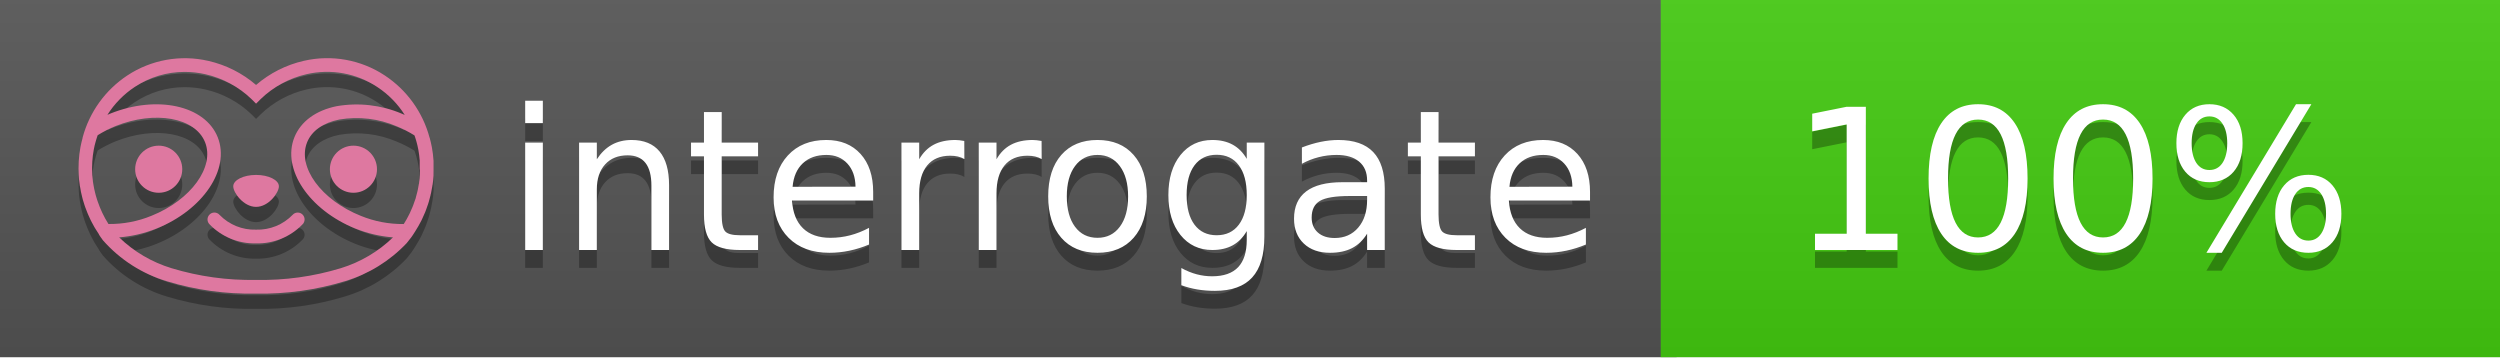
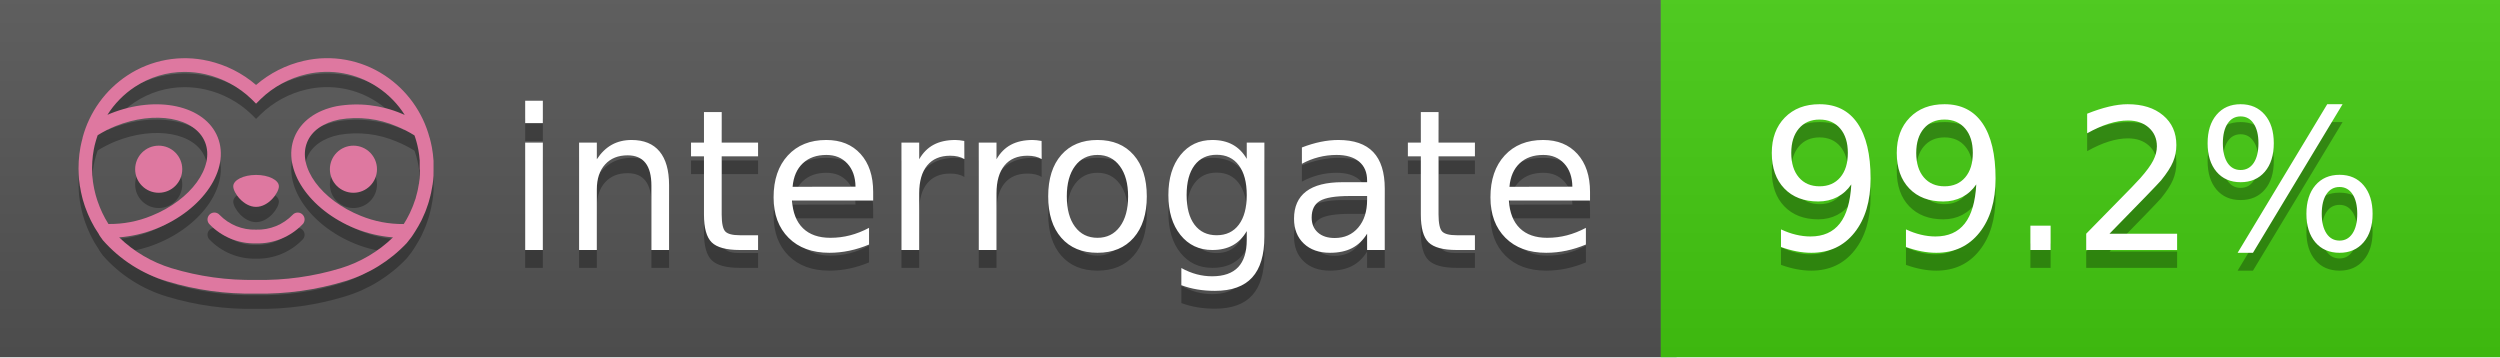
<svg xmlns="http://www.w3.org/2000/svg" width="140" height="20" viewBox="0 0 140 20" version="1.1" xml:space="preserve" style="fill-rule:evenodd;clip-rule:evenodd;stroke-linejoin:round;stroke-miterlimit:2;">
  <g transform="matrix(1,0,0,1,22,0)">
    <g id="backgrounds" transform="matrix(1.32789,0,0,1,-22.3892,0)">
      <rect x="0" y="0" width="71" height="20" style="fill:rgb(85,85,85);" />
    </g>
    <rect x="71" y="0" width="47" height="20" data-interrogate="color" style="fill:#4c1" />
    <g transform="matrix(1.19746,0,0,1,-22.3744,-4.85723e-16)">
      <rect x="0" y="0" width="118" height="20" style="fill:url(#_Linear1);" />
    </g>
  </g>
  <g fill="#fff" text-anchor="middle" font-family="DejaVu Sans,Verdana,Geneva,sans-serif" font-size="110">
    <text x="590" y="150" fill="#010101" fill-opacity=".3" transform="scale(.1)" textLength="610">interrogate</text>
    <text x="590" y="140" transform="scale(.1)" textLength="610">interrogate</text>
-     <text x="1160" y="150" fill="#010101" fill-opacity=".3" transform="scale(.1)" textLength="330" data-interrogate="result">100%</text>
-     <text x="1160" y="140" transform="scale(.1)" textLength="330" data-interrogate="result">100%</text>
+     <text x="1160" y="150" fill="#010101" fill-opacity=".3" transform="scale(.1)" textLength="370" data-interrogate="result">99.2%</text>
+     <text x="1160" y="140" transform="scale(.1)" textLength="370" data-interrogate="result">99.2%</text>
  </g>
  <g id="logo-shadow" transform="matrix(0.854876,0,0,0.854876,-6.73514,1.732)">
    <g transform="matrix(0.299012,0,0,0.299012,9.70229,-6.68582)">
      <path d="M50,64.25C52.76,64.25 55,61.13 55,59.75C55,58.37 52.76,57.25 50,57.25C47.24,57.25 45,58.37 45,59.75C45,61.13 47.24,64.25 50,64.25Z" style="fill:rgb(1,1,1);fill-opacity:0.3;fill-rule:nonzero;" />
    </g>
    <g transform="matrix(0.299012,0,0,0.299012,9.70229,-6.68582)">
      <path d="M88,49.05C86.506,43.475 83.018,38.638 78.2,35.46C72.969,32.002 66.539,30.844 60.43,32.26C56.576,33.145 52.995,34.958 50,37.54C46.998,34.958 43.411,33.149 39.55,32.27C33.441,30.853 27.011,32.011 21.78,35.47C16.97,38.652 13.489,43.489 12,49.06L12,49.13C11.82,49.79 11.66,50.46 11.53,51.13C11.146,53.207 11.021,55.323 11.16,57.43C11.16,58.03 11.26,58.63 11.34,59.23C11.34,59.51 11.43,59.79 11.48,60.07C11.53,60.35 11.58,60.68 11.64,60.98C11.7,61.28 11.8,61.69 11.89,62.05C11.98,62.41 11.99,62.47 12.05,62.68C12.16,63.07 12.28,63.46 12.41,63.84L12.58,64.34C12.72,64.74 12.88,65.14 13.04,65.53L13.23,65.98C13.403,66.373 13.583,66.767 13.77,67.16L13.99,67.59C14.19,67.97 14.39,68.35 14.61,68.73L14.87,69.15C15.1,69.52 15.33,69.89 15.58,70.26L15.58,70.32L15.99,70.93C16.14,71.14 16.29,71.36 16.45,71.57C20.206,75.83 25.086,78.95 30.53,80.57C36.839,82.48 43.41,83.385 50,83.25C56.599,83.374 63.177,82.456 69.49,80.53C74.644,78.978 79.303,76.102 83,72.19C83.34,71.78 83.65,71.35 84,70.92L84.18,70.66L84.33,70.44L84.41,70.32C84.55,70.12 84.67,69.9 84.81,69.7C85.07,69.3 85.32,68.89 85.55,68.48C85.78,68.07 86.02,67.65 86.23,67.22C86.31,67.05 86.39,66.88 86.47,66.7C86.67,66.28 86.85,65.87 87.03,65.44L87.23,64.92C87.397,64.487 87.55,64.05 87.69,63.61L87.85,63.09C87.98,62.64 88.1,62.19 88.21,61.74C88.21,61.57 88.3,61.39 88.33,61.22C88.43,60.75 88.52,60.22 88.6,59.79C88.6,59.64 88.66,59.49 88.68,59.33C88.77,58.71 88.84,58.08 88.88,57.45L88.88,54.17C88.817,53.164 88.693,52.162 88.51,51.17C88.38,50.5 88.23,49.84 88.05,49.17L88,49.05ZM85.89,56.44L85.89,57.23C85.89,57.78 85.79,58.32 85.72,58.86C85.72,59.01 85.72,59.15 85.65,59.3C85.59,59.7 85.51,60.11 85.43,60.51L85.32,60.99C85.23,61.38 85.12,61.77 85.01,62.16C85.01,62.31 84.93,62.46 84.88,62.6C84.74,63.04 84.59,63.47 84.42,63.9L84.27,64.28C84.1,64.71 83.91,65.14 83.71,65.56C83.51,65.98 83.43,66.12 83.28,66.4L83.01,66.91C82.83,67.223 82.643,67.537 82.45,67.85L82.35,68.01C79.121,68.047 75.918,67.434 72.93,66.21C64.27,62.74 59,55.52 61.18,50.11C62.18,47.6 64.7,45.82 68.26,45.11C72.489,44.395 76.835,44.908 80.78,46.59C82.141,47.144 83.453,47.813 84.7,48.59C84.76,48.76 84.82,48.93 84.88,49.1C84.94,49.27 85.05,49.63 85.12,49.9C85.28,50.5 85.44,51.1 85.55,51.73C85.691,52.507 85.792,53.292 85.85,54.08L85.85,55.89C85.85,56.12 85.91,56.25 85.91,56.45L85.89,56.44ZM17.66,68C16.668,66.435 15.869,64.756 15.28,63L15.17,62.68C15.06,62.35 14.96,62.01 14.87,61.68C14.823,61.493 14.777,61.31 14.73,61.13C14.66,60.84 14.59,60.55 14.53,60.27C14.47,59.99 14.43,59.72 14.38,59.44C14.33,59.16 14.3,59 14.27,58.78C14.2,58.27 14.15,57.78 14.11,57.23L14.11,57.03C14.008,55.236 14.122,53.437 14.45,51.67C14.56,51.06 14.71,50.46 14.88,49.87C14.96,49.59 15.04,49.32 15.13,49.05C15.22,48.78 15.24,48.72 15.3,48.55C16.548,47.774 17.859,47.105 19.22,46.55C27.86,43.09 36.65,44.67 38.82,50.08C40.99,55.49 35.73,62.74 27.09,66.2C24.101,67.431 20.893,68.043 17.66,68ZM68.57,77.68C62.554,79.508 56.287,80.376 50,80.25C43.737,80.37 37.495,79.506 31.5,77.69C27.185,76.38 23.243,74.062 20,70.93C22.815,70.706 25.58,70.055 28.2,69C38.37,64.92 44.39,56 41.6,49C38.81,42 28.27,39.72 18.1,43.8L17.43,44.09C18.973,41.648 21.019,39.561 23.43,37.97C26.671,35.824 30.473,34.68 34.36,34.68C35.884,34.681 37.404,34.852 38.89,35.19C42.694,36.049 46.191,37.935 49,40.64L50,41.64L51,40.64C53.797,37.937 57.279,36.049 61.07,35.18C66.402,33.947 72.014,34.968 76.57,38C78.98,39.588 81.026,41.671 82.57,44.11L81.9,43.82C77.409,41.921 72.464,41.355 67.66,42.19C63.08,43.12 59.79,45.54 58.39,49.02C55.6,55.97 61.62,64.94 71.79,69.02C74.414,70.07 77.182,70.714 80,70.93C76.776,74.05 72.859,76.363 68.57,77.68Z" style="fill:rgb(1,1,1);fill-opacity:0.3;fill-rule:nonzero;" />
    </g>
    <g transform="matrix(0.299012,0,0,0.299012,9.70229,-6.68582)">
      <circle cx="71.33" cy="56" r="5.16" style="fill:rgb(1,1,1);fill-opacity:0.3;" />
    </g>
    <g transform="matrix(0.299012,0,0,0.299012,9.70229,-6.68582)">
      <circle cx="28.67" cy="56" r="5.16" style="fill:rgb(1,1,1);fill-opacity:0.3;" />
    </g>
    <g transform="matrix(0.299012,0,0,0.299012,9.70229,-6.68582)">
      <path d="M58,66C55.912,68.161 53.003,69.339 50,69.24C46.997,69.339 44.088,68.161 42,66C41.714,65.677 41.302,65.491 40.87,65.491C40.042,65.491 39.361,66.172 39.361,67C39.361,67.368 39.496,67.724 39.74,68C42.403,70.804 46.134,72.35 50,72.25C53.862,72.347 57.59,70.802 60.25,68C60.495,67.725 60.63,67.369 60.63,67C60.63,66.174 59.951,65.495 59.125,65.495C58.695,65.495 58.285,65.679 58,66Z" style="fill:rgb(1,1,1);fill-opacity:0.3;fill-rule:nonzero;" />
    </g>
  </g>
  <g id="logo-pink" transform="matrix(0.854876,0,0,0.854876,-6.73514,0.877124)">
    <g transform="matrix(0.299012,0,0,0.299012,9.70229,-6.68582)">
      <path d="M50,64.25C52.76,64.25 55,61.13 55,59.75C55,58.37 52.76,57.25 50,57.25C47.24,57.25 45,58.37 45,59.75C45,61.13 47.24,64.25 50,64.25Z" style="fill:rgb(222,120,160);fill-rule:nonzero;" />
    </g>
    <g transform="matrix(0.299012,0,0,0.299012,9.70229,-6.68582)">
      <path d="M88,49.05C86.506,43.475 83.018,38.638 78.2,35.46C72.969,32.002 66.539,30.844 60.43,32.26C56.576,33.145 52.995,34.958 50,37.54C46.998,34.958 43.411,33.149 39.55,32.27C33.441,30.853 27.011,32.011 21.78,35.47C16.97,38.652 13.489,43.489 12,49.06L12,49.13C11.82,49.79 11.66,50.46 11.53,51.13C11.146,53.207 11.021,55.323 11.16,57.43C11.16,58.03 11.26,58.63 11.34,59.23C11.34,59.51 11.43,59.79 11.48,60.07C11.53,60.35 11.58,60.68 11.64,60.98C11.7,61.28 11.8,61.69 11.89,62.05C11.98,62.41 11.99,62.47 12.05,62.68C12.16,63.07 12.28,63.46 12.41,63.84L12.58,64.34C12.72,64.74 12.88,65.14 13.04,65.53L13.23,65.98C13.403,66.373 13.583,66.767 13.77,67.16L13.99,67.59C14.19,67.97 14.39,68.35 14.61,68.73L14.87,69.15C15.1,69.52 15.33,69.89 15.58,70.26L15.58,70.32L15.99,70.93C16.14,71.14 16.29,71.36 16.45,71.57C20.206,75.83 25.086,78.95 30.53,80.57C36.839,82.48 43.41,83.385 50,83.25C56.599,83.374 63.177,82.456 69.49,80.53C74.644,78.978 79.303,76.102 83,72.19C83.34,71.78 83.65,71.35 84,70.92L84.18,70.66L84.33,70.44L84.41,70.32C84.55,70.12 84.67,69.9 84.81,69.7C85.07,69.3 85.32,68.89 85.55,68.48C85.78,68.07 86.02,67.65 86.23,67.22C86.31,67.05 86.39,66.88 86.47,66.7C86.67,66.28 86.85,65.87 87.03,65.44L87.23,64.92C87.397,64.487 87.55,64.05 87.69,63.61L87.85,63.09C87.98,62.64 88.1,62.19 88.21,61.74C88.21,61.57 88.3,61.39 88.33,61.22C88.43,60.75 88.52,60.22 88.6,59.79C88.6,59.64 88.66,59.49 88.68,59.33C88.77,58.71 88.84,58.08 88.88,57.45L88.88,54.17C88.817,53.164 88.693,52.162 88.51,51.17C88.38,50.5 88.23,49.84 88.05,49.17L88,49.05ZM85.89,56.44L85.89,57.23C85.89,57.78 85.79,58.32 85.72,58.86C85.72,59.01 85.72,59.15 85.65,59.3C85.59,59.7 85.51,60.11 85.43,60.51L85.32,60.99C85.23,61.38 85.12,61.77 85.01,62.16C85.01,62.31 84.93,62.46 84.88,62.6C84.74,63.04 84.59,63.47 84.42,63.9L84.27,64.28C84.1,64.71 83.91,65.14 83.71,65.56C83.51,65.98 83.43,66.12 83.28,66.4L83.01,66.91C82.83,67.223 82.643,67.537 82.45,67.85L82.35,68.01C79.121,68.047 75.918,67.434 72.93,66.21C64.27,62.74 59,55.52 61.18,50.11C62.18,47.6 64.7,45.82 68.26,45.11C72.489,44.395 76.835,44.908 80.78,46.59C82.141,47.144 83.453,47.813 84.7,48.59C84.76,48.76 84.82,48.93 84.88,49.1C84.94,49.27 85.05,49.63 85.12,49.9C85.28,50.5 85.44,51.1 85.55,51.73C85.691,52.507 85.792,53.292 85.85,54.08L85.85,55.89C85.85,56.12 85.91,56.25 85.91,56.45L85.89,56.44ZM17.66,68C16.668,66.435 15.869,64.756 15.28,63L15.17,62.68C15.06,62.35 14.96,62.01 14.87,61.68C14.823,61.493 14.777,61.31 14.73,61.13C14.66,60.84 14.59,60.55 14.53,60.27C14.47,59.99 14.43,59.72 14.38,59.44C14.33,59.16 14.3,59 14.27,58.78C14.2,58.27 14.15,57.78 14.11,57.23L14.11,57.03C14.008,55.236 14.122,53.437 14.45,51.67C14.56,51.06 14.71,50.46 14.88,49.87C14.96,49.59 15.04,49.32 15.13,49.05C15.22,48.78 15.24,48.72 15.3,48.55C16.548,47.774 17.859,47.105 19.22,46.55C27.86,43.09 36.65,44.67 38.82,50.08C40.99,55.49 35.73,62.74 27.09,66.2C24.101,67.431 20.893,68.043 17.66,68ZM68.57,77.68C62.554,79.508 56.287,80.376 50,80.25C43.737,80.37 37.495,79.506 31.5,77.69C27.185,76.38 23.243,74.062 20,70.93C22.815,70.706 25.58,70.055 28.2,69C38.37,64.92 44.39,56 41.6,49C38.81,42 28.27,39.72 18.1,43.8L17.43,44.09C18.973,41.648 21.019,39.561 23.43,37.97C26.671,35.824 30.473,34.68 34.36,34.68C35.884,34.681 37.404,34.852 38.89,35.19C42.694,36.049 46.191,37.935 49,40.64L50,41.64L51,40.64C53.797,37.937 57.279,36.049 61.07,35.18C66.402,33.947 72.014,34.968 76.57,38C78.98,39.588 81.026,41.671 82.57,44.11L81.9,43.82C77.409,41.921 72.464,41.355 67.66,42.19C63.08,43.12 59.79,45.54 58.39,49.02C55.6,55.97 61.62,64.94 71.79,69.02C74.414,70.07 77.182,70.714 80,70.93C76.776,74.05 72.859,76.363 68.57,77.68Z" style="fill:rgb(222,120,160);fill-rule:nonzero;" />
    </g>
    <g transform="matrix(0.299012,0,0,0.299012,9.70229,-6.68582)">
      <circle cx="71.33" cy="56" r="5.16" style="fill:rgb(222,120,160);" />
    </g>
    <g transform="matrix(0.299012,0,0,0.299012,9.70229,-6.68582)">
      <circle cx="28.67" cy="56" r="5.16" style="fill:rgb(222,120,160);" />
    </g>
    <g transform="matrix(0.299012,0,0,0.299012,9.70229,-6.68582)">
      <path d="M58,66C55.912,68.161 53.003,69.339 50,69.24C46.997,69.339 44.088,68.161 42,66C41.714,65.677 41.302,65.491 40.87,65.491C40.042,65.491 39.361,66.172 39.361,67C39.361,67.368 39.496,67.724 39.74,68C42.403,70.804 46.134,72.35 50,72.25C53.862,72.347 57.59,70.802 60.25,68C60.495,67.725 60.63,67.369 60.63,67C60.63,66.174 59.951,65.495 59.125,65.495C58.695,65.495 58.285,65.679 58,66Z" style="fill:rgb(222,120,160);fill-rule:nonzero;" />
    </g>
  </g>
  <defs>
    <linearGradient id="_Linear1" x1="0" y1="0" x2="1" y2="0" gradientUnits="userSpaceOnUse" gradientTransform="matrix(1.22465e-15,20,-20,1.22465e-15,0,0)">
      <stop offset="0" style="stop-color:rgb(187,187,187);stop-opacity:0.1" />
      <stop offset="1" style="stop-color:black;stop-opacity:0.1" />
    </linearGradient>
  </defs>
</svg>
